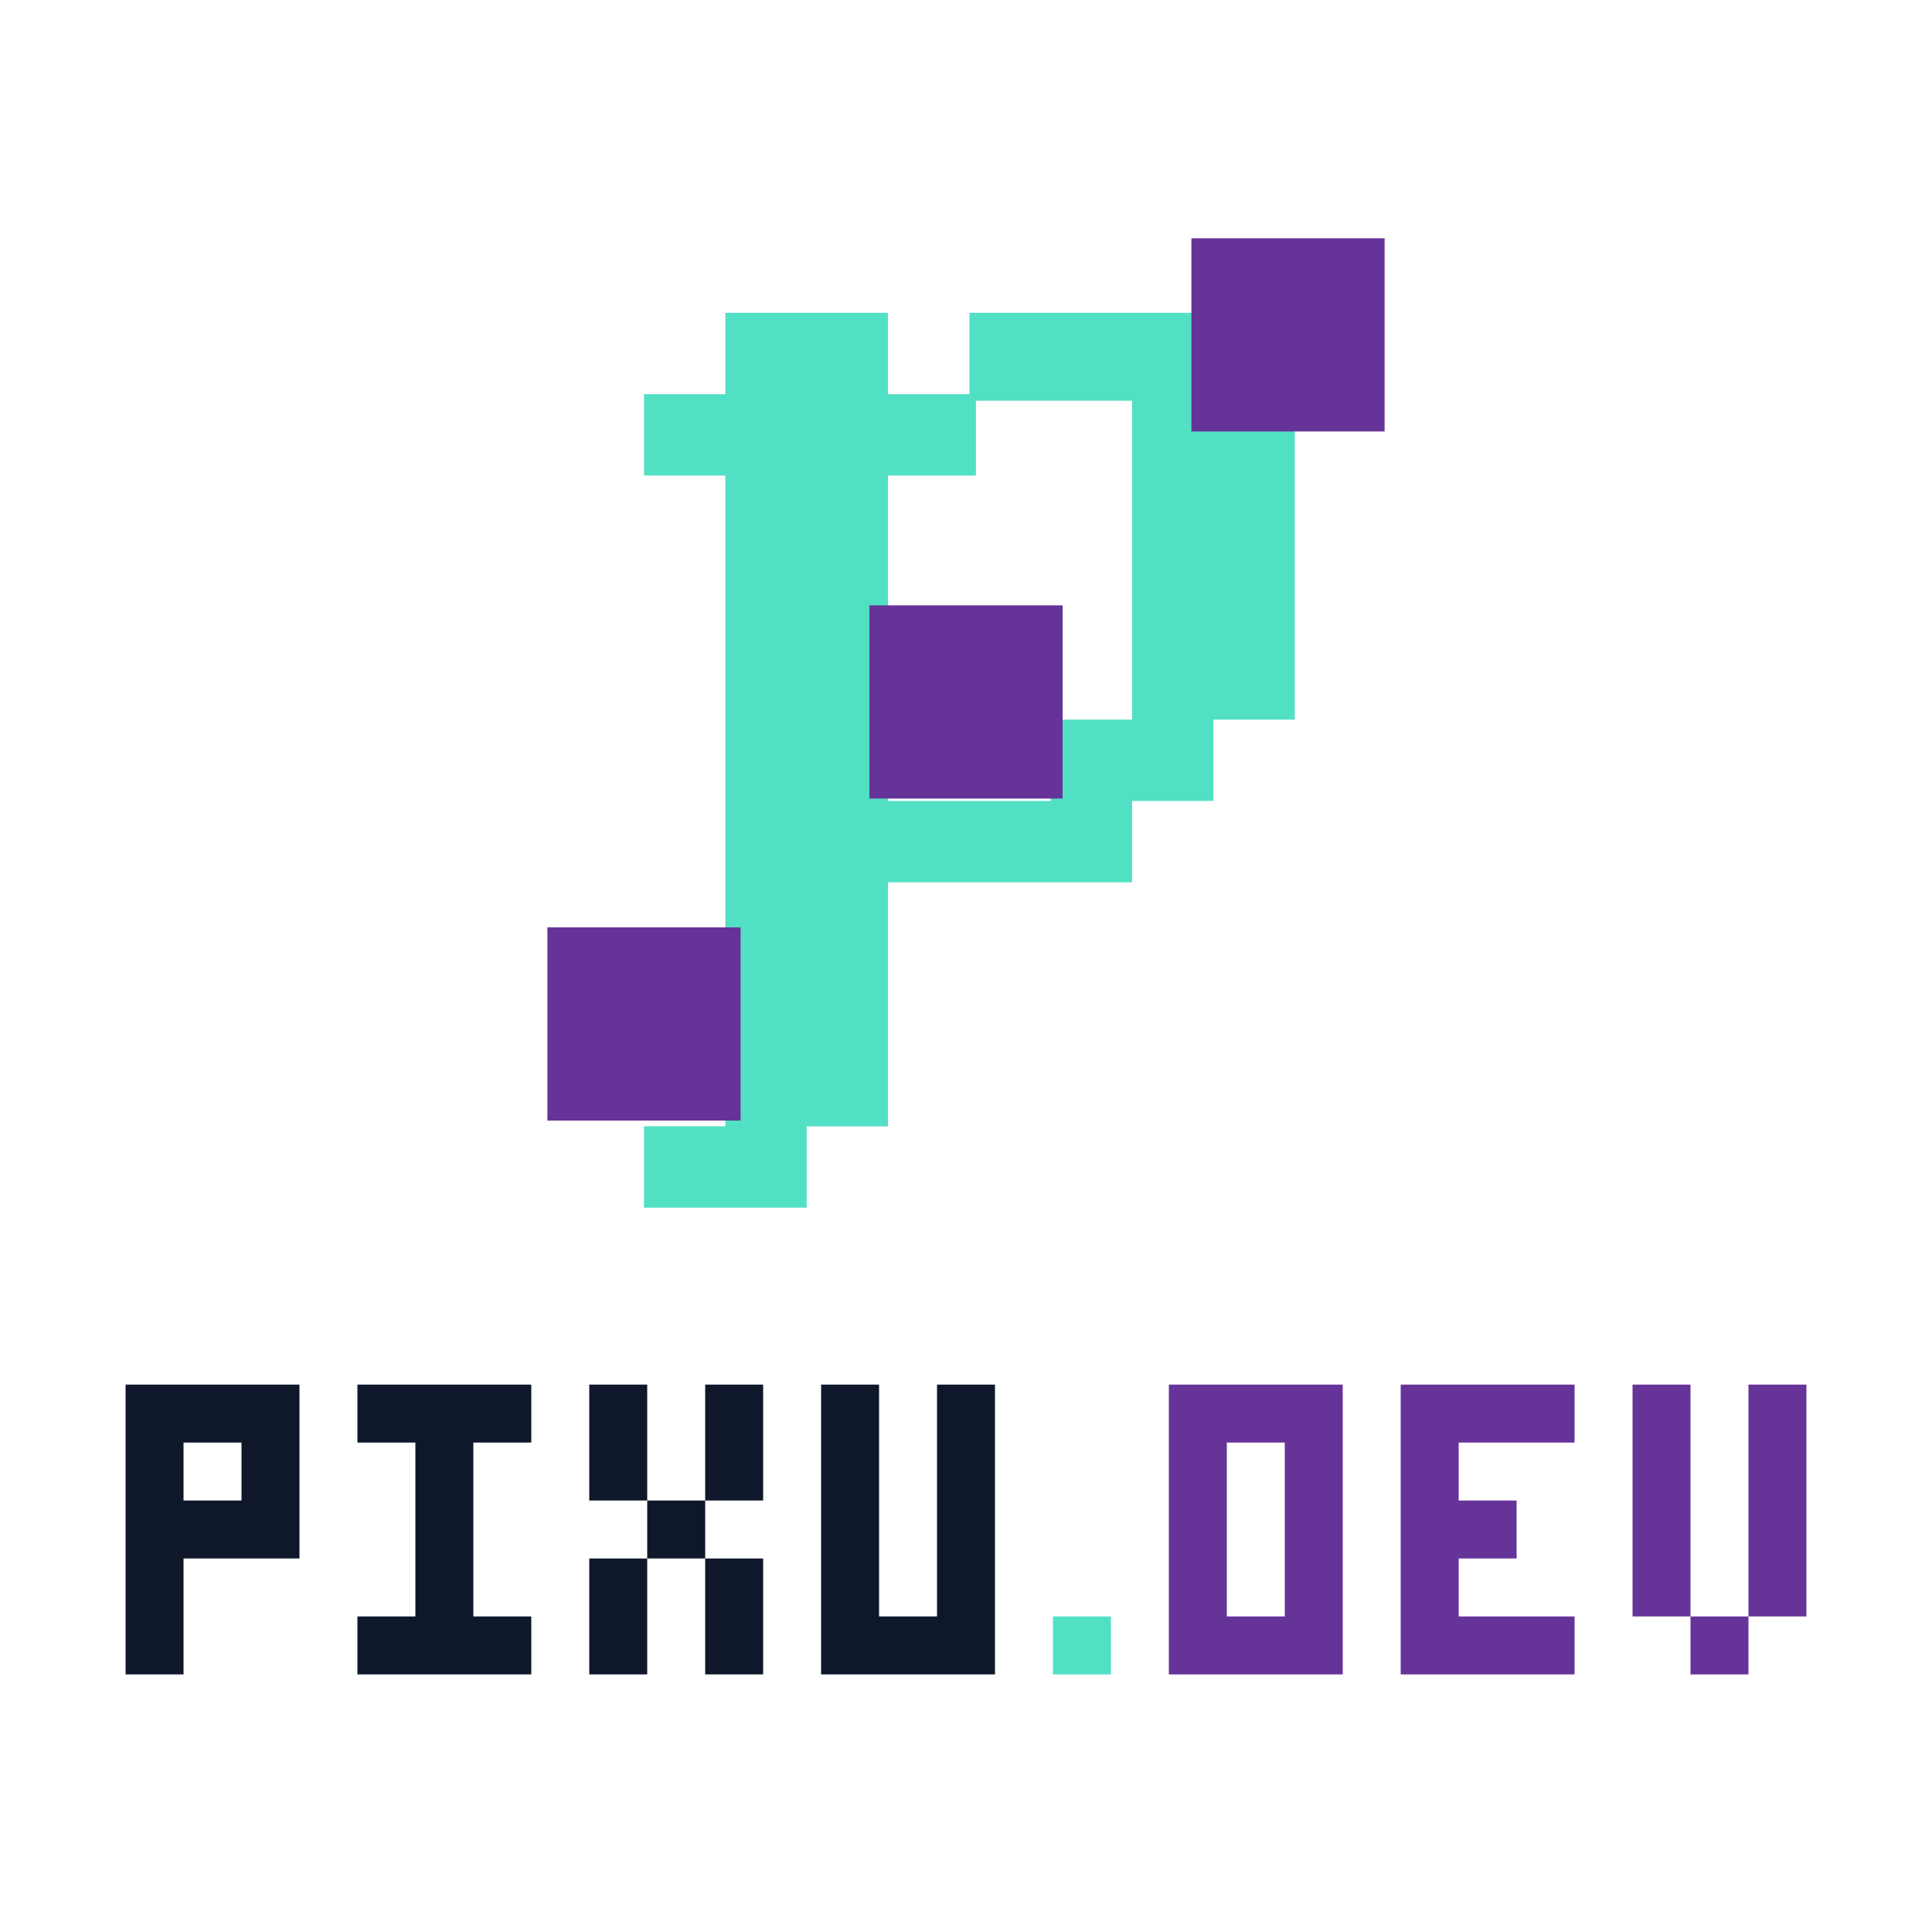
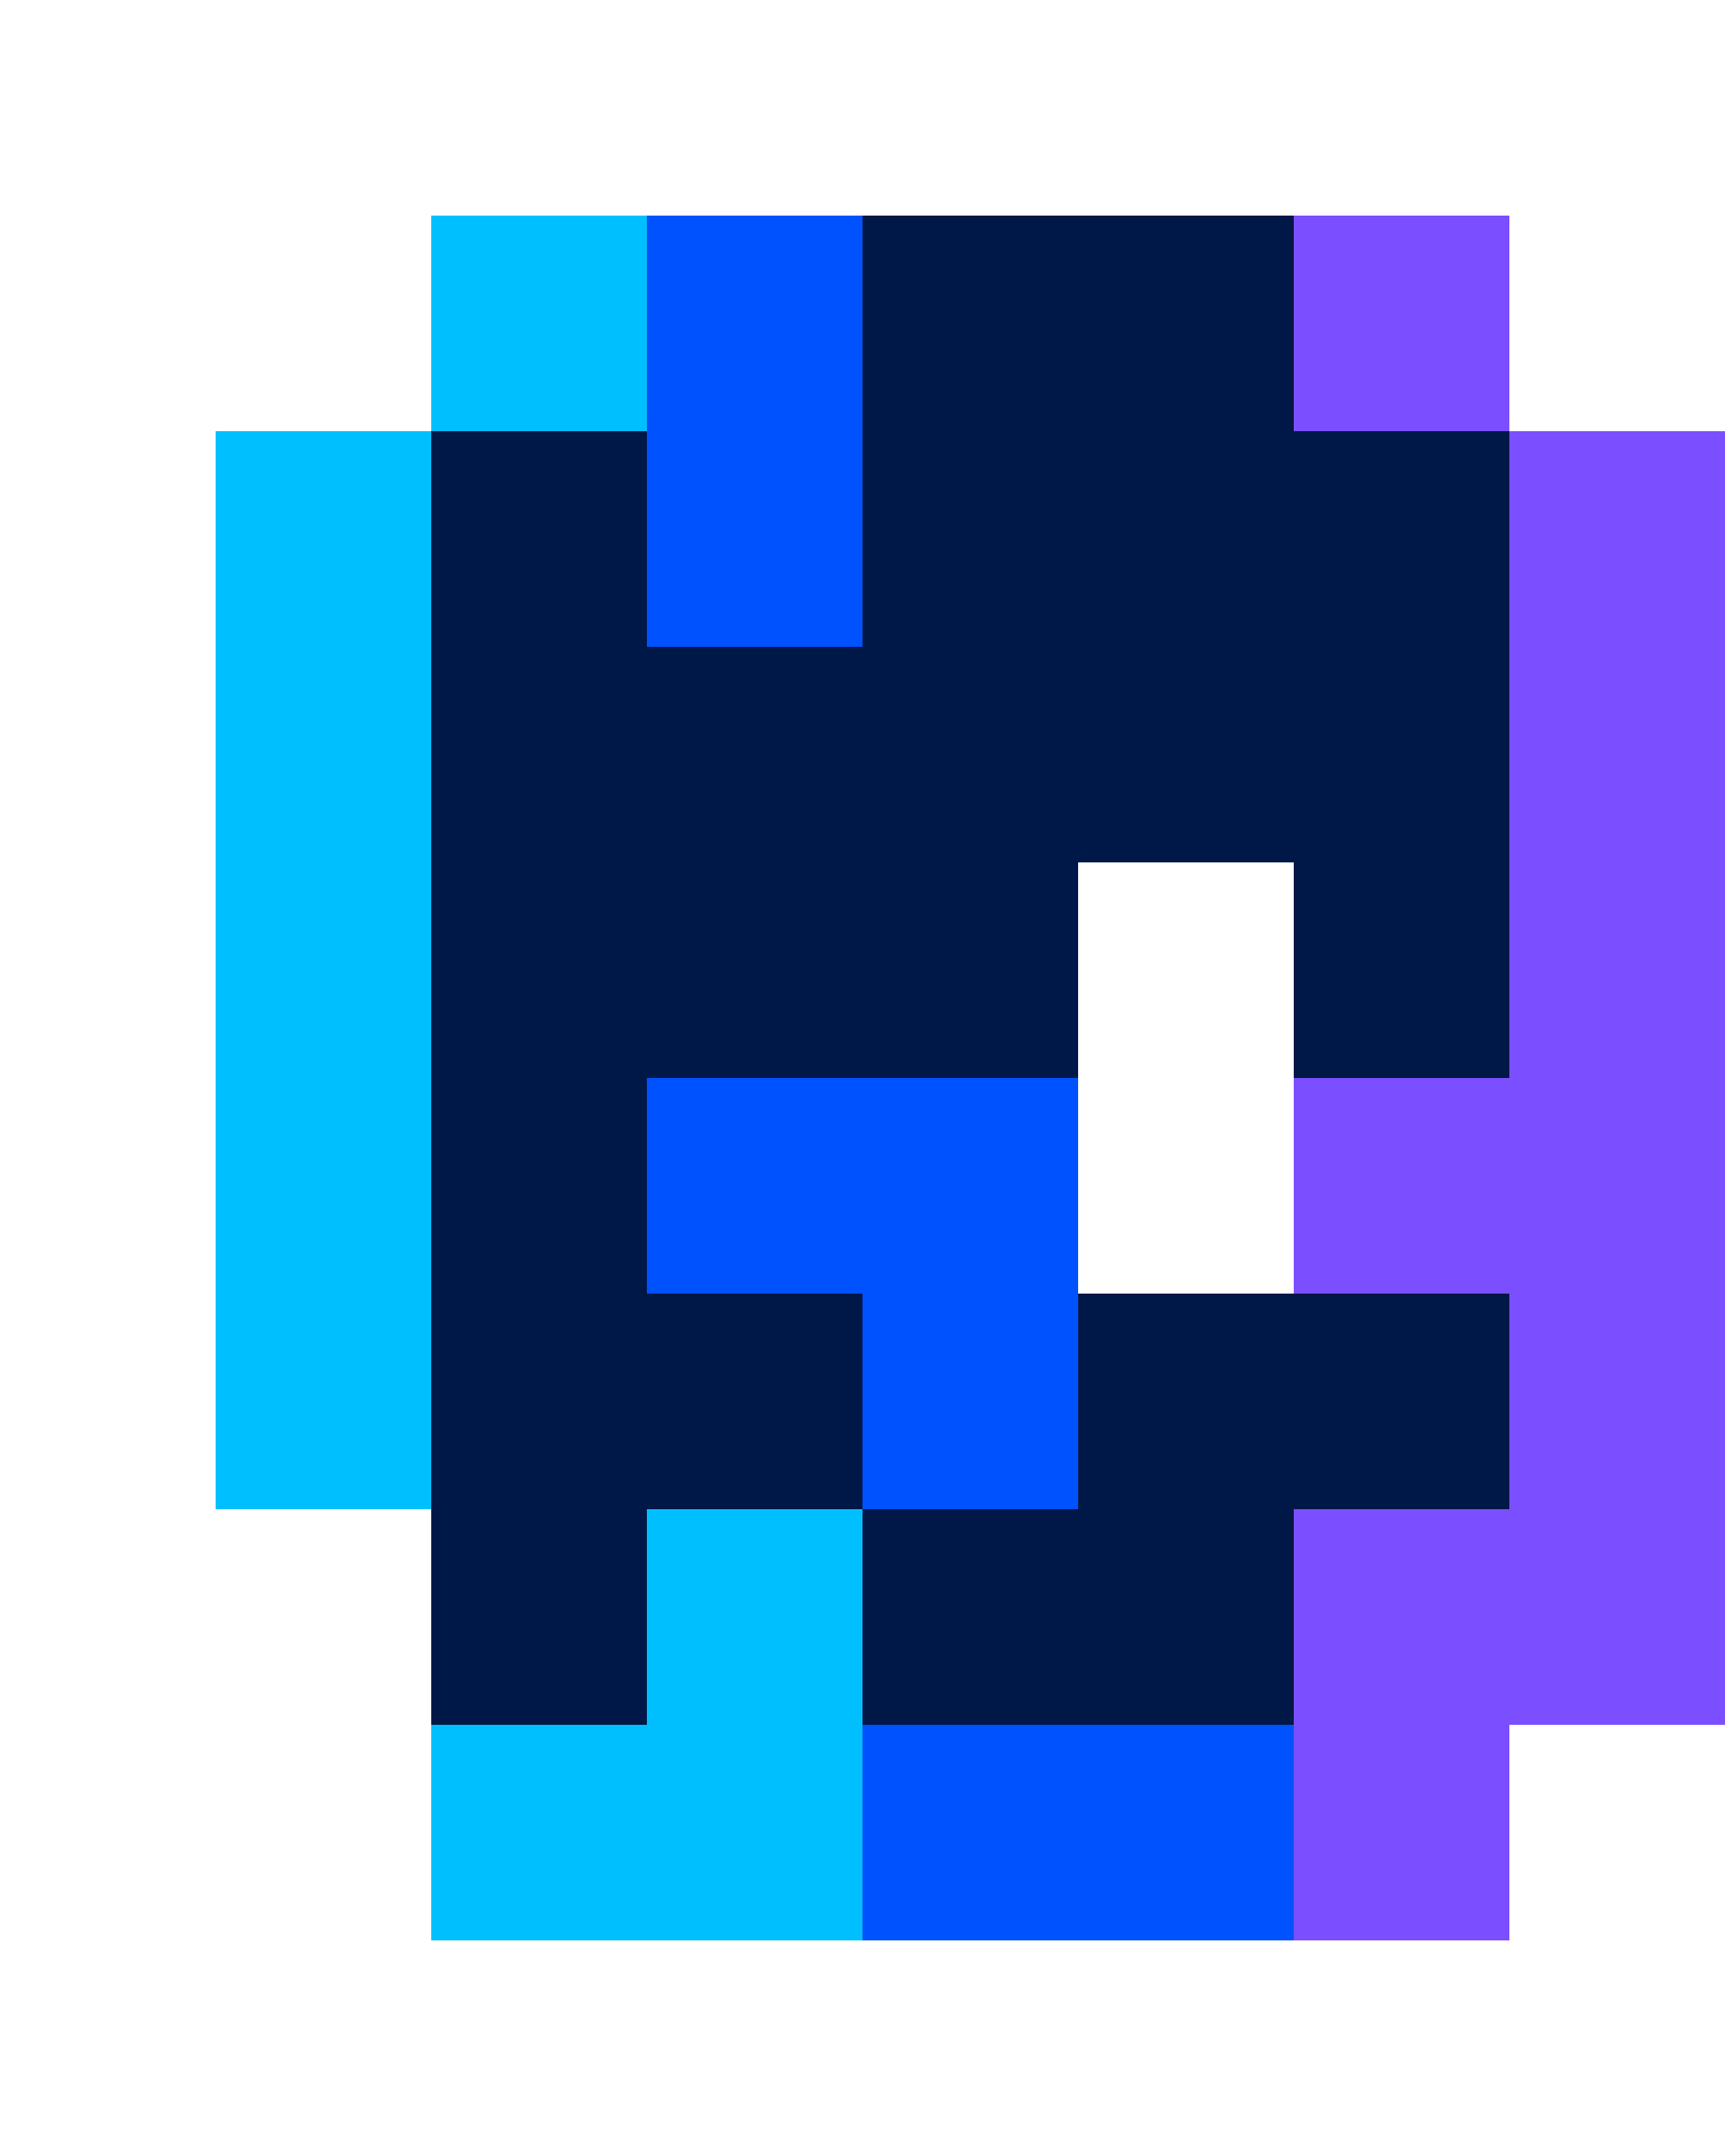
- <svg xmlns="http://www.w3.org/2000/svg" width="300" height="300" aria-labelledby="title desc" viewBox="0 0 300 300">
-   <path fill="#52e0c4" d="M137.9 124.37h25.26v-12.63h12.63V62.22h-24.25v11.62h-13.65ZM100 174.89h12.63V73.84H100V61.21h12.63V48.58h25.26v12.63h12.64V48.58h37.9v12.63h12.62v50.53h-12.63v12.63h-12.63V137h-37.9v37.9h-12.63v12.63H100Z" />
-   <path fill="#639" d="M185 37h30v30h-30ZM85 144h30v30H85Zm50-50h30v30h-30Z" />
-   <path fill="#0f172a" d="M19.5 215h9v9h-9Zm9 0h9v9h-9Zm9 0h9v9h-9Zm-18 9h9v9h-9Zm18 0h9v9h-9Zm-18 9h9v9h-9Zm9 0h9v9h-9Zm9 0h9v9h-9Zm-18 9h9v9h-9Zm0 9h9v9h-9Zm36-36h9v9h-9Zm9 0h9v9h-9Zm9 0h9v9h-9Zm-9 9h9v9h-9Zm0 9h9v9h-9Zm0 9h9v9h-9Zm-9 9h9v9h-9Zm9 0h9v9h-9Zm9 0h9v9h-9Zm18-36h9v9h-9Zm18 0h9v9h-9Zm-18 9h9v9h-9Zm18 0h9v9h-9Zm-9 9h9v9h-9Zm-9 9h9v9h-9Zm18 0h9v9h-9Zm-18 9h9v9h-9Zm18 0h9v9h-9Zm18-36h9v9h-9Zm18 0h9v9h-9Zm-18 9h9v9h-9Zm18 0h9v9h-9Zm-18 9h9v9h-9Zm18 0h9v9h-9Zm-18 9h9v9h-9Zm18 0h9v9h-9Zm-18 9h9v9h-9Zm9 0h9v9h-9Zm9 0h9v9h-9Z" />
-   <path fill="#52e0c4" d="M163.5 251h9v9h-9Z" />
-   <path fill="#639" d="M181.5 215h9v9h-9Zm9 0h9v9h-9Zm9 0h9v9h-9Zm-18 9h9v9h-9Zm18 0h9v9h-9Zm-18 9h9v9h-9Zm18 0h9v9h-9Zm-18 9h9v9h-9Zm18 0h9v9h-9Zm-18 9h9v9h-9Zm9 0h9v9h-9Zm9 0h9v9h-9Zm18-36h9v9h-9Zm9 0h9v9h-9Zm9 0h9v9h-9Zm-18 9h9v9h-9Zm0 9h9v9h-9Zm9 0h9v9h-9Zm-9 9h9v9h-9Zm0 9h9v9h-9Zm9 0h9v9h-9Zm9 0h9v9h-9Zm18-36h9v9h-9Zm18 0h9v9h-9Zm-18 9h9v9h-9Zm18 0h9v9h-9Zm-18 9h9v9h-9Zm18 0h9v9h-9Zm-18 9h9v9h-9Zm18 0h9v9h-9Zm-9 9h9v9h-9Z" />
+ <svg xmlns="http://www.w3.org/2000/svg" viewBox="0 0 256 320">
+   <defs>
+     <style>
+       .px-navy { fill: #001847; }
+       .px-cyan { fill: #00BFFF; }
+       .px-blue { fill: #0052FF; }
+       .px-violet { fill: #7B4FFF; }
+     </style>
+   </defs>
+   <g class="px-navy">
+     <rect x="64" y="32" width="32" height="32" />
+     <rect x="96" y="32" width="64" height="32" />
+     <rect x="160" y="32" width="32" height="32" />
+     <rect x="64" y="64" width="32" height="32" />
+     <rect x="96" y="64" width="96" height="32" />
+     <rect x="192" y="64" width="32" height="32" />
+     <rect x="64" y="96" width="32" height="32" />
+     <rect x="96" y="96" width="96" height="32" />
+     <rect x="192" y="96" width="32" height="32" />
+     <rect x="64" y="128" width="32" height="32" />
+     <rect x="96" y="128" width="64" height="32" />
+     <rect x="192" y="128" width="32" height="32" />
+     <rect x="64" y="160" width="32" height="32" />
+     <rect x="96" y="160" width="32" height="32" />
+     <rect x="192" y="160" width="32" height="32" />
+     <rect x="64" y="192" width="32" height="32" />
+     <rect x="96" y="192" width="32" height="32" />
+     <rect x="160" y="192" width="32" height="32" />
+     <rect x="192" y="192" width="32" height="32" />
+     <rect x="64" y="224" width="32" height="32" />
+     <rect x="96" y="224" width="96" height="32" />
+     <rect x="192" y="224" width="32" height="32" />
+   </g>
+   <g class="px-cyan">
+     <rect x="32" y="64" width="32" height="32" />
+     <rect x="32" y="96" width="32" height="32" />
+     <rect x="32" y="128" width="32" height="32" />
+     <rect x="32" y="160" width="32" height="32" />
+     <rect x="32" y="192" width="32" height="32" />
+     <rect x="64" y="32" width="32" height="32" />
+     <rect x="96" y="224" width="32" height="32" />
+     <rect x="96" y="256" width="32" height="32" />
+     <rect x="64" y="256" width="32" height="32" />
+   </g>
+   <g class="px-blue">
+     <rect x="96" y="32" width="32" height="32" />
+     <rect x="96" y="64" width="32" height="32" />
+     <rect x="96" y="160" width="32" height="32" />
+     <rect x="128" y="160" width="32" height="32" />
+     <rect x="128" y="192" width="32" height="32" />
+     <rect x="128" y="256" width="32" height="32" />
+     <rect x="160" y="256" width="32" height="32" />
+   </g>
+   <g class="px-violet">
+     <rect x="192" y="32" width="32" height="32" />
+     <rect x="224" y="64" width="32" height="32" />
+     <rect x="224" y="96" width="32" height="32" />
+     <rect x="224" y="128" width="32" height="32" />
+     <rect x="192" y="160" width="32" height="32" />
+     <rect x="224" y="160" width="32" height="32" />
+     <rect x="224" y="192" width="32" height="32" />
+     <rect x="192" y="224" width="32" height="32" />
+     <rect x="224" y="224" width="32" height="32" />
+     <rect x="192" y="256" width="32" height="32" />
+   </g>
</svg>
